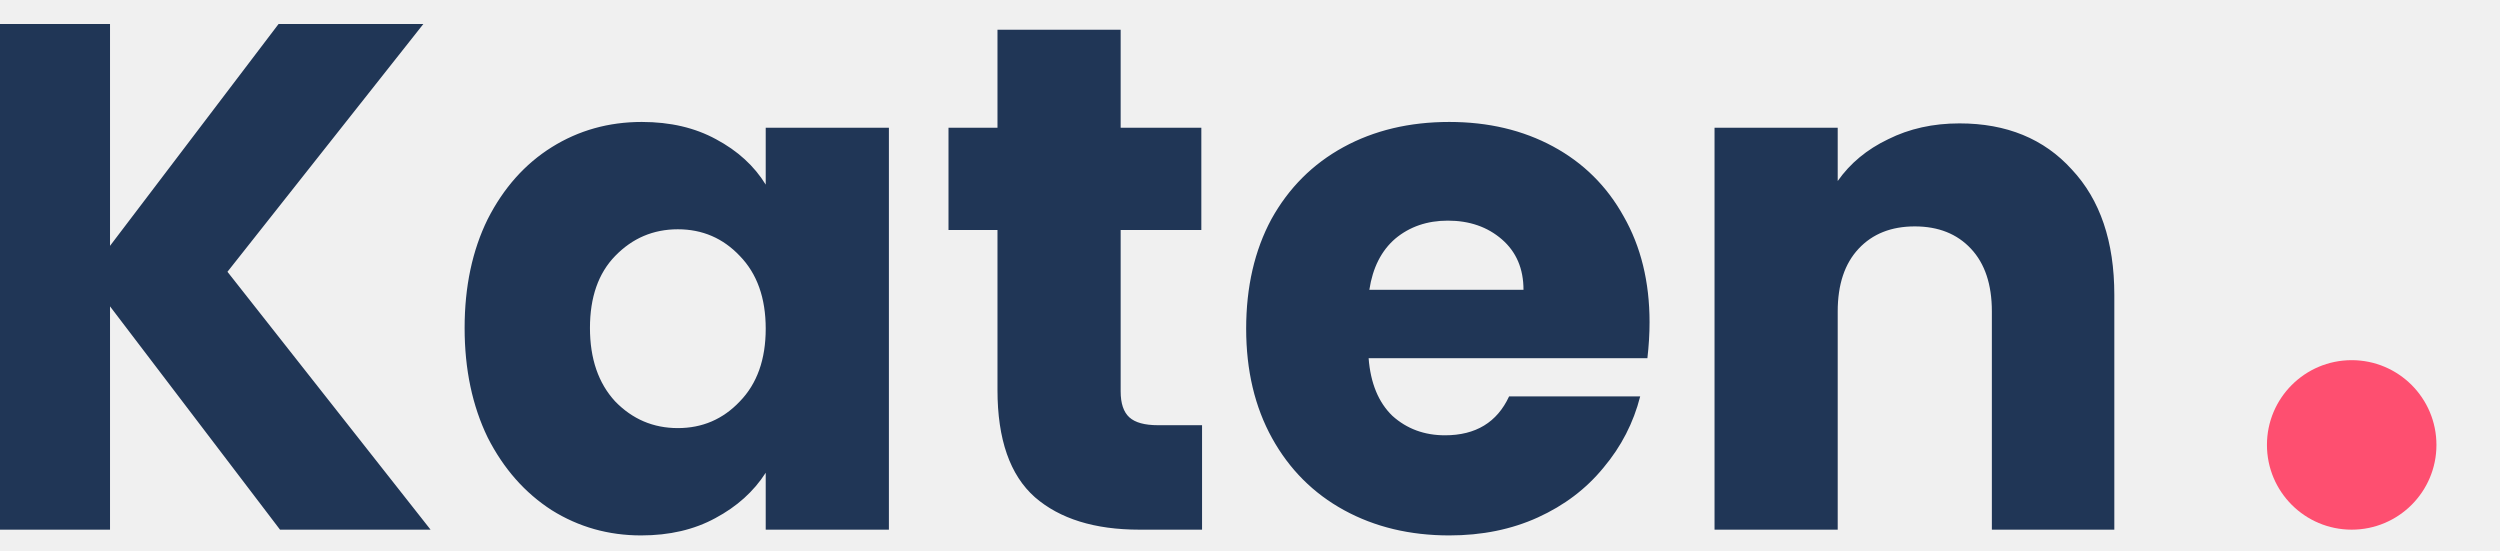
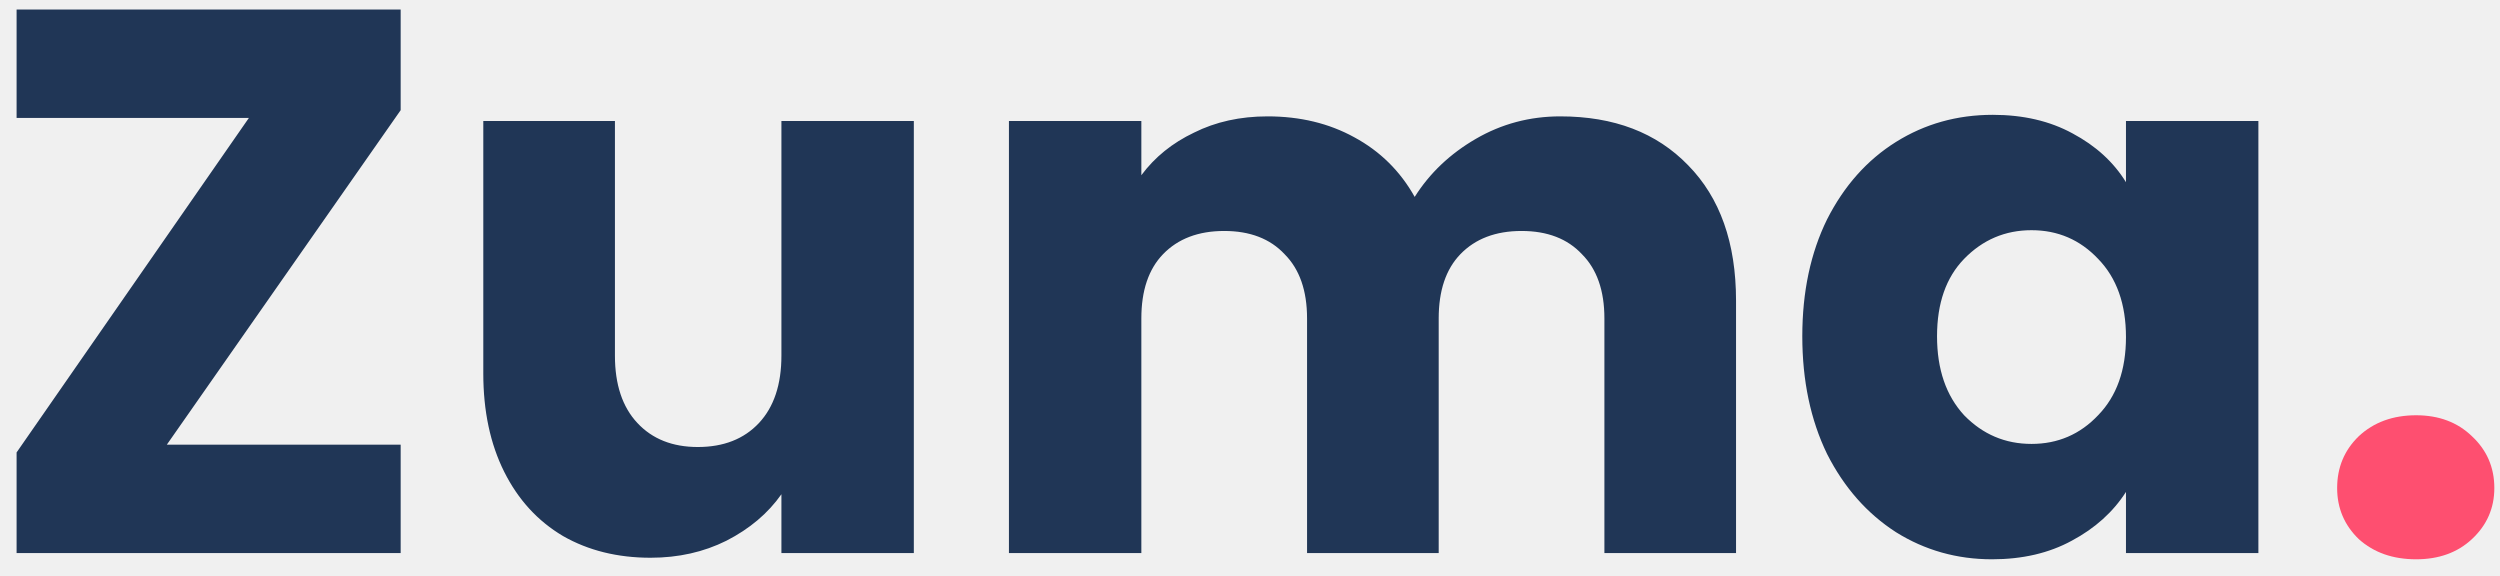
- <svg xmlns="http://www.w3.org/2000/svg" width="118" height="26" viewBox="0 0 118 26" fill="none">
-   <g clip-path="url(#clip0)">
-     <path d="M13.217 25L5.193 14.46V25H-0.621V1.132H5.193V11.604L13.149 1.132H19.983L10.736 12.828L20.323 25H13.217ZM21.93 15.48C21.93 13.531 22.293 11.819 23.018 10.346C23.767 8.873 24.775 7.739 26.044 6.946C27.314 6.153 28.73 5.756 30.294 5.756C31.632 5.756 32.799 6.028 33.797 6.572C34.816 7.116 35.599 7.83 36.142 8.714V6.028H41.956V25H36.142V22.314C35.576 23.198 34.782 23.912 33.763 24.456C32.765 25 31.598 25.272 30.261 25.272C28.719 25.272 27.314 24.875 26.044 24.082C24.775 23.266 23.767 22.121 23.018 20.648C22.293 19.152 21.93 17.429 21.93 15.48ZM36.142 15.514C36.142 14.063 35.734 12.919 34.919 12.08C34.125 11.241 33.151 10.822 31.994 10.822C30.838 10.822 29.852 11.241 29.037 12.08C28.243 12.896 27.846 14.029 27.846 15.48C27.846 16.931 28.243 18.087 29.037 18.948C29.852 19.787 30.838 20.206 31.994 20.206C33.151 20.206 34.125 19.787 34.919 18.948C35.734 18.109 36.142 16.965 36.142 15.514ZM56.737 20.07V25H53.779C51.671 25 50.027 24.49 48.849 23.47C47.67 22.427 47.081 20.739 47.081 18.404V10.856H44.769V6.028H47.081V1.404H52.895V6.028H56.703V10.856H52.895V18.472C52.895 19.039 53.031 19.447 53.303 19.696C53.575 19.945 54.028 20.07 54.663 20.07H56.737ZM77.859 15.208C77.859 15.752 77.825 16.319 77.757 16.908H64.599C64.69 18.087 65.064 18.993 65.721 19.628C66.401 20.24 67.228 20.546 68.203 20.546C69.654 20.546 70.662 19.934 71.229 18.71H77.417C77.1 19.957 76.522 21.079 75.683 22.076C74.867 23.073 73.836 23.855 72.589 24.422C71.343 24.989 69.948 25.272 68.407 25.272C66.549 25.272 64.894 24.875 63.443 24.082C61.992 23.289 60.859 22.155 60.043 20.682C59.227 19.209 58.819 17.486 58.819 15.514C58.819 13.542 59.216 11.819 60.009 10.346C60.825 8.873 61.959 7.739 63.409 6.946C64.86 6.153 66.526 5.756 68.407 5.756C70.243 5.756 71.875 6.141 73.303 6.912C74.731 7.683 75.842 8.782 76.635 10.21C77.451 11.638 77.859 13.304 77.859 15.208ZM71.909 13.678C71.909 12.681 71.569 11.887 70.889 11.298C70.209 10.709 69.359 10.414 68.339 10.414C67.365 10.414 66.537 10.697 65.857 11.264C65.2 11.831 64.792 12.635 64.633 13.678H71.909ZM92.486 5.824C94.708 5.824 96.476 6.549 97.79 8C99.128 9.428 99.796 11.4 99.796 13.916V25H94.016V14.698C94.016 13.429 93.688 12.443 93.03 11.74C92.373 11.037 91.489 10.686 90.378 10.686C89.268 10.686 88.384 11.037 87.726 11.74C87.069 12.443 86.74 13.429 86.74 14.698V25H80.926V6.028H86.74V8.544C87.33 7.705 88.123 7.048 89.12 6.572C90.118 6.073 91.24 5.824 92.486 5.824Z" fill="#203656" />
-     <circle cx="111" cy="21" r="4" fill="#FE4F70" />
-   </g>
-   <defs>
-     <clipPath id="clip0">
-       <rect width="118" height="26" fill="white" />
-     </clipPath>
-   </defs>
+ <svg xmlns="http://www.w3.org/2000/svg" width="113" height="26" viewBox="0 0 113 26" fill="none">
+   <path d="M7.54 20.1H18.11V25H0.75V20.45L11.25 5.33H0.75V0.43H18.11V4.98L7.54 20.1ZM41.305 5.47V25H35.32V22.34C34.713 23.203 33.885 23.903 32.835 24.44C31.808 24.953 30.665 25.21 29.405 25.21C27.911 25.21 26.593 24.883 25.45 24.23C24.306 23.553 23.42 22.585 22.79 21.325C22.16 20.065 21.845 18.583 21.845 16.88V5.47H27.795V16.075C27.795 17.382 28.133 18.397 28.81 19.12C29.486 19.843 30.396 20.205 31.54 20.205C32.706 20.205 33.628 19.843 34.305 19.12C34.981 18.397 35.32 17.382 35.32 16.075V5.47H41.305ZM70.524 5.26C72.95 5.26 74.875 5.995 76.299 7.465C77.745 8.935 78.469 10.977 78.469 13.59V25H72.519V14.395C72.519 13.135 72.18 12.167 71.504 11.49C70.85 10.79 69.94 10.44 68.774 10.44C67.607 10.44 66.685 10.79 66.009 11.49C65.355 12.167 65.029 13.135 65.029 14.395V25H59.079V14.395C59.079 13.135 58.74 12.167 58.064 11.49C57.41 10.79 56.5 10.44 55.334 10.44C54.167 10.44 53.245 10.79 52.569 11.49C51.915 12.167 51.589 13.135 51.589 14.395V25H45.604V5.47H51.589V7.92C52.195 7.103 52.989 6.462 53.969 5.995C54.949 5.505 56.057 5.26 57.294 5.26C58.764 5.26 60.07 5.575 61.214 6.205C62.38 6.835 63.29 7.733 63.944 8.9C64.62 7.827 65.542 6.952 66.709 6.275C67.875 5.598 69.147 5.26 70.524 5.26ZM81.464 15.2C81.464 13.193 81.838 11.432 82.584 9.915C83.354 8.398 84.393 7.232 85.699 6.415C87.006 5.598 88.464 5.19 90.074 5.19C91.451 5.19 92.653 5.47 93.679 6.03C94.729 6.59 95.534 7.325 96.094 8.235V5.47H102.079V25H96.094V22.235C95.511 23.145 94.694 23.88 93.644 24.44C92.618 25 91.416 25.28 90.039 25.28C88.453 25.28 87.006 24.872 85.699 24.055C84.393 23.215 83.354 22.037 82.584 20.52C81.838 18.98 81.464 17.207 81.464 15.2ZM96.094 15.235C96.094 13.742 95.674 12.563 94.834 11.7C94.018 10.837 93.014 10.405 91.824 10.405C90.634 10.405 89.619 10.837 88.779 11.7C87.963 12.54 87.554 13.707 87.554 15.2C87.554 16.693 87.963 17.883 88.779 18.77C89.619 19.633 90.634 20.065 91.824 20.065C93.014 20.065 94.018 19.633 94.834 18.77C95.674 17.907 96.094 16.728 96.094 15.235Z" fill="#203656" />
+   <path d="M109.209 25.28C108.159 25.28 107.296 24.977 106.619 24.37C105.966 23.74 105.639 22.97 105.639 22.06C105.639 21.127 105.966 20.345 106.619 19.715C107.296 19.085 108.159 18.77 109.209 18.77C110.236 18.77 111.076 19.085 111.729 19.715C112.406 20.345 112.744 21.127 112.744 22.06C112.744 22.97 112.406 23.74 111.729 24.37C111.076 24.977 110.236 25.28 109.209 25.28Z" fill="#FE4F70" />
</svg>
